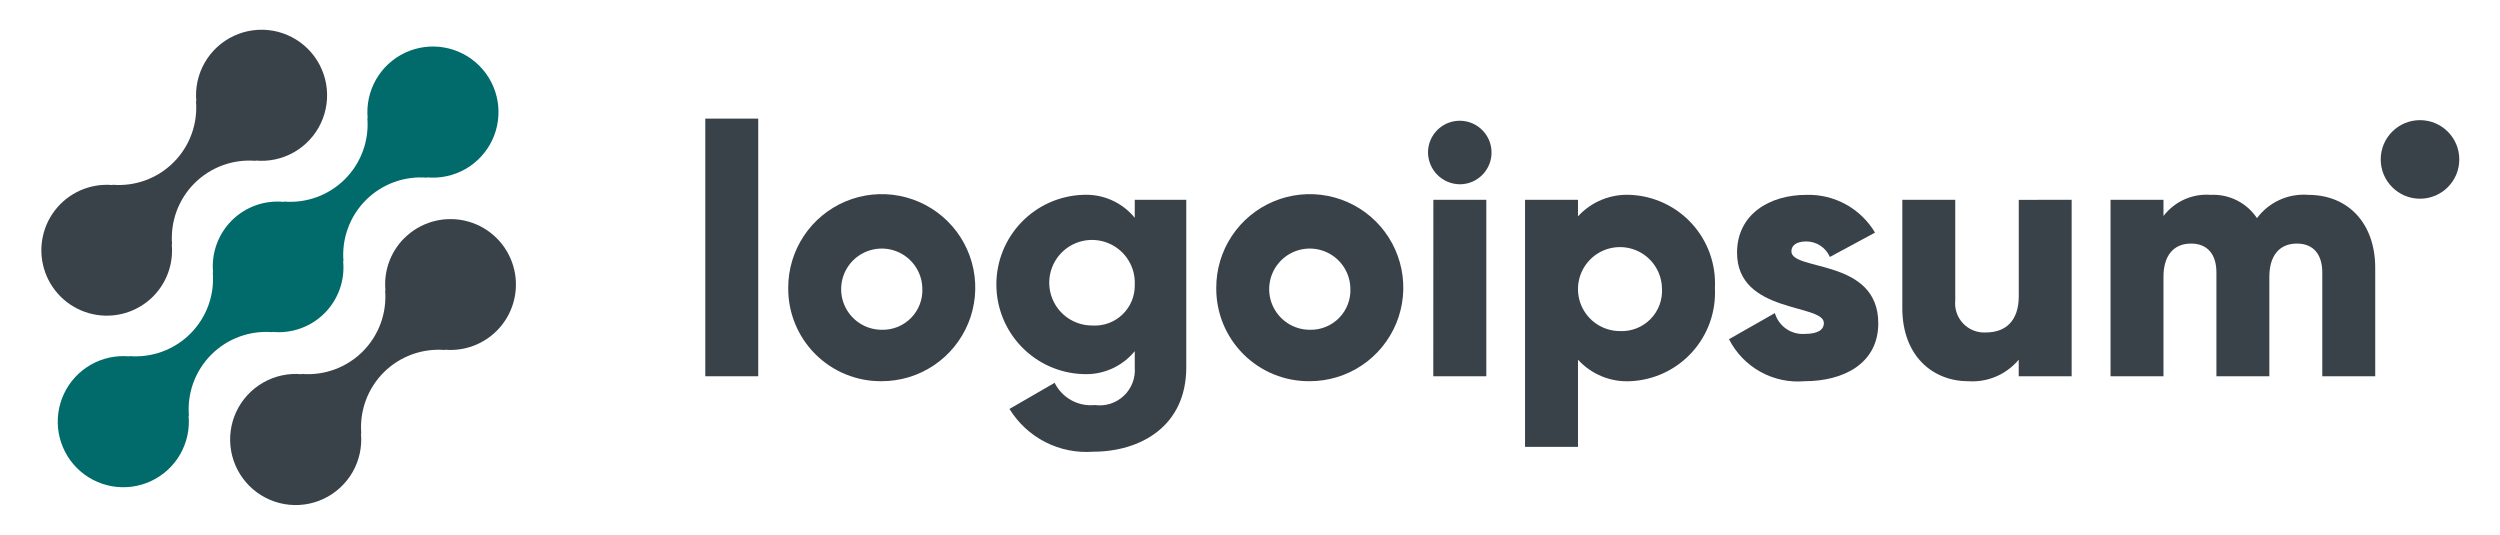
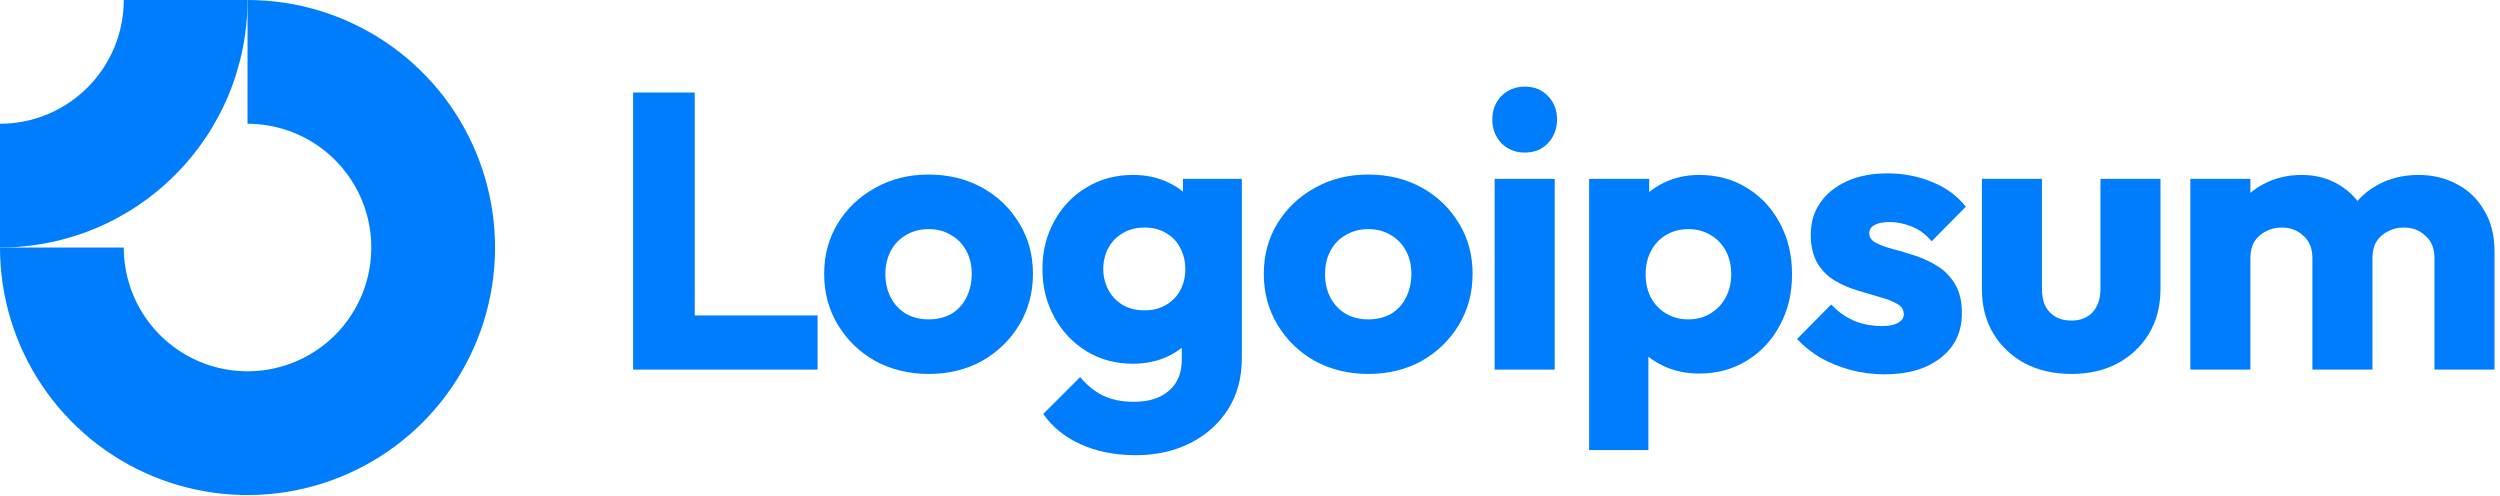
- <svg xmlns="http://www.w3.org/2000/svg" width="187" height="40" viewBox="0 0 187 40" fill="none">
-   <g id="Logo">
-     <path id="Vector" d="M30.225 17.828C29.72 18.336 29.333 18.95 29.092 19.625C28.851 20.3 28.762 21.02 28.831 21.733L28.807 21.709C28.878 22.549 28.764 23.394 28.475 24.186C28.185 24.977 27.727 25.696 27.131 26.292C26.535 26.888 25.816 27.347 25.024 27.636C24.233 27.926 23.388 28.039 22.548 27.968L22.572 27.992C21.567 27.898 20.559 28.117 19.683 28.618C18.807 29.119 18.107 29.878 17.678 30.791C17.25 31.704 17.113 32.728 17.287 33.721C17.461 34.715 17.938 35.631 18.651 36.344C19.365 37.057 20.282 37.533 21.275 37.706C22.269 37.879 23.292 37.742 24.205 37.312C25.118 36.883 25.876 36.182 26.377 35.306C26.877 34.43 27.094 33.42 27 32.416L27.025 32.44C26.954 31.6 27.068 30.755 27.357 29.963C27.647 29.172 28.105 28.453 28.701 27.857C29.297 27.261 30.016 26.802 30.808 26.513C31.599 26.224 32.444 26.11 33.284 26.181L33.259 26.157C34.079 26.231 34.905 26.096 35.66 25.766C36.415 25.436 37.074 24.92 37.576 24.267C38.079 23.614 38.408 22.845 38.534 22.031C38.66 21.216 38.579 20.384 38.297 19.609C38.015 18.835 37.543 18.144 36.923 17.601C36.304 17.058 35.557 16.68 34.752 16.503C33.948 16.325 33.111 16.354 32.321 16.585C31.53 16.817 30.811 17.244 30.229 17.828H30.225Z" fill="#394149" />
-     <path id="Vector_2" d="M20.389 24.848L20.364 24.824C21.078 24.896 21.799 24.808 22.474 24.567C23.15 24.327 23.764 23.939 24.271 23.432C24.779 22.925 25.167 22.311 25.409 21.636C25.65 20.96 25.738 20.239 25.667 19.525L25.692 19.549C25.621 18.709 25.734 17.864 26.024 17.073C26.313 16.281 26.772 15.562 27.368 14.966C27.964 14.371 28.683 13.912 29.474 13.623C30.266 13.333 31.111 13.22 31.951 13.291L31.925 13.267C32.93 13.361 33.939 13.143 34.816 12.643C35.692 12.143 36.392 11.384 36.822 10.471C37.251 9.558 37.388 8.534 37.215 7.54C37.041 6.546 36.565 5.63 35.852 4.916C35.138 4.203 34.222 3.727 33.228 3.553C32.234 3.38 31.21 3.517 30.297 3.946C29.384 4.376 28.626 5.076 28.125 5.952C27.625 6.829 27.407 7.838 27.501 8.843L27.477 8.817C27.548 9.657 27.435 10.502 27.146 11.294C26.857 12.086 26.398 12.805 25.802 13.401C25.206 13.996 24.487 14.455 23.695 14.745C22.904 15.034 22.059 15.147 21.219 15.076L21.243 15.101C20.529 15.03 19.808 15.117 19.132 15.358C18.457 15.598 17.843 15.986 17.335 16.494C16.828 17.001 16.439 17.614 16.198 18.29C15.957 18.965 15.869 19.686 15.94 20.4L15.916 20.376C15.987 21.216 15.873 22.061 15.584 22.852C15.294 23.644 14.835 24.362 14.24 24.958C13.644 25.554 12.925 26.013 12.134 26.302C11.342 26.592 10.497 26.705 9.657 26.635L9.681 26.659C8.677 26.564 7.667 26.782 6.791 27.282C5.915 27.783 5.214 28.541 4.785 29.454C4.356 30.368 4.218 31.391 4.392 32.385C4.566 33.379 5.042 34.295 5.755 35.009C6.469 35.722 7.385 36.198 8.379 36.372C9.373 36.546 10.396 36.408 11.309 35.979C12.223 35.55 12.981 34.849 13.482 33.973C13.982 33.096 14.2 32.087 14.105 31.083L14.131 31.107C14.06 30.267 14.173 29.422 14.463 28.63C14.752 27.839 15.211 27.12 15.807 26.524C16.403 25.928 17.121 25.469 17.913 25.18C18.704 24.89 19.549 24.777 20.389 24.848Z" fill="#006B6A" />
-     <path id="Vector_3" d="M11.453 22.172C11.959 21.664 12.345 21.05 12.586 20.375C12.827 19.7 12.916 18.98 12.847 18.267L12.872 18.291C12.801 17.451 12.914 16.605 13.204 15.813C13.493 15.022 13.952 14.303 14.549 13.707C15.145 13.111 15.864 12.652 16.656 12.363C17.448 12.074 18.293 11.961 19.133 12.032L19.108 12.008C20.112 12.102 21.121 11.884 21.997 11.384C22.873 10.883 23.573 10.125 24.002 9.212C24.431 8.299 24.568 7.276 24.395 6.283C24.221 5.289 23.745 4.373 23.032 3.66C22.319 2.947 21.403 2.471 20.409 2.297C19.416 2.124 18.392 2.261 17.48 2.69C16.567 3.119 15.808 3.819 15.308 4.695C14.808 5.571 14.59 6.58 14.684 7.584L14.66 7.56C14.731 8.4 14.617 9.245 14.328 10.037C14.039 10.828 13.58 11.547 12.984 12.143C12.388 12.739 11.669 13.197 10.878 13.487C10.086 13.776 9.241 13.89 8.401 13.819L8.425 13.843C7.605 13.769 6.779 13.904 6.024 14.234C5.27 14.565 4.611 15.081 4.108 15.734C3.606 16.387 3.277 17.156 3.151 17.97C3.025 18.784 3.107 19.617 3.388 20.391C3.67 21.166 4.143 21.856 4.762 22.399C5.382 22.942 6.129 23.32 6.933 23.497C7.738 23.675 8.574 23.646 9.365 23.415C10.155 23.183 10.874 22.756 11.456 22.172H11.453Z" fill="#394149" />
-     <path id="Vector_4" d="M52.756 8.873H56.716V28.144H52.756V8.873Z" fill="#394149" />
-     <path id="Vector_5" d="M58.959 21.545C58.953 20.16 59.359 18.805 60.124 17.651C60.889 16.497 61.98 15.596 63.258 15.062C64.536 14.528 65.943 14.386 67.302 14.652C68.661 14.919 69.91 15.583 70.892 16.561C71.873 17.538 72.542 18.784 72.814 20.142C73.086 21.5 72.95 22.908 72.421 24.188C71.892 25.468 70.996 26.562 69.844 27.332C68.693 28.102 67.34 28.513 65.955 28.513C65.035 28.524 64.123 28.351 63.272 28.005C62.42 27.659 61.646 27.146 60.994 26.498C60.343 25.849 59.828 25.077 59.478 24.226C59.128 23.376 58.952 22.465 58.959 21.545ZM68.991 21.545C68.974 20.948 68.782 20.37 68.438 19.881C68.095 19.393 67.615 19.017 67.058 18.8C66.502 18.583 65.894 18.534 65.311 18.661C64.727 18.788 64.194 19.084 63.777 19.512C63.361 19.94 63.08 20.481 62.97 21.068C62.859 21.655 62.924 22.261 63.157 22.811C63.389 23.361 63.778 23.831 64.276 24.161C64.774 24.491 65.358 24.667 65.955 24.667C66.364 24.678 66.77 24.604 67.15 24.45C67.528 24.295 67.871 24.064 68.157 23.771C68.442 23.478 68.663 23.129 68.807 22.746C68.95 22.363 69.013 21.954 68.991 21.545Z" fill="#394149" />
-     <path id="Vector_6" d="M88.733 14.945V27.479C88.733 31.913 85.275 33.788 81.764 33.788C80.528 33.88 79.29 33.631 78.187 33.066C77.083 32.502 76.156 31.644 75.508 30.588L78.887 28.635C79.159 29.185 79.594 29.64 80.131 29.937C80.669 30.234 81.285 30.36 81.896 30.297C82.287 30.352 82.684 30.317 83.06 30.197C83.436 30.076 83.779 29.873 84.066 29.602C84.352 29.331 84.574 28.999 84.715 28.63C84.855 28.262 84.911 27.866 84.879 27.473V26.267C84.415 26.834 83.825 27.285 83.155 27.583C82.486 27.881 81.756 28.018 81.024 27.983C79.282 27.928 77.63 27.197 76.418 25.946C75.206 24.695 74.528 23.02 74.528 21.278C74.528 19.536 75.206 17.861 76.418 16.61C77.63 15.359 79.282 14.628 81.024 14.573C81.756 14.538 82.486 14.675 83.155 14.973C83.825 15.271 84.415 15.722 84.879 16.289V14.943L88.733 14.945ZM84.88 21.28C84.907 20.642 84.742 20.01 84.406 19.467C84.071 18.923 83.581 18.492 82.998 18.23C82.416 17.967 81.769 17.885 81.139 17.993C80.51 18.102 79.927 18.396 79.466 18.839C79.006 19.281 78.688 19.851 78.554 20.476C78.42 21.1 78.476 21.751 78.715 22.343C78.954 22.936 79.364 23.443 79.894 23.8C80.424 24.157 81.048 24.348 81.687 24.347C82.103 24.376 82.52 24.317 82.912 24.175C83.305 24.033 83.662 23.81 83.963 23.521C84.264 23.233 84.501 22.884 84.659 22.498C84.817 22.112 84.892 21.697 84.88 21.28Z" fill="#394149" />
-     <path id="Vector_7" d="M90.976 21.545C90.97 20.16 91.376 18.805 92.141 17.651C92.907 16.497 93.997 15.596 95.275 15.062C96.553 14.528 97.961 14.386 99.32 14.652C100.678 14.919 101.928 15.583 102.909 16.561C103.89 17.538 104.559 18.784 104.831 20.142C105.104 21.5 104.967 22.908 104.438 24.188C103.909 25.468 103.013 26.562 101.862 27.332C100.71 28.102 99.357 28.513 97.972 28.513C97.053 28.524 96.14 28.351 95.289 28.005C94.437 27.659 93.663 27.146 93.012 26.498C92.36 25.849 91.845 25.077 91.495 24.226C91.146 23.376 90.969 22.465 90.976 21.545ZM101.008 21.545C100.991 20.948 100.799 20.37 100.456 19.881C100.112 19.393 99.632 19.017 99.076 18.8C98.519 18.583 97.911 18.534 97.328 18.661C96.744 18.788 96.211 19.084 95.794 19.512C95.378 19.94 95.097 20.481 94.987 21.068C94.876 21.655 94.941 22.261 95.174 22.811C95.406 23.361 95.796 23.831 96.293 24.161C96.791 24.491 97.375 24.667 97.972 24.667C98.381 24.678 98.788 24.604 99.167 24.45C99.546 24.295 99.889 24.064 100.174 23.771C100.459 23.478 100.68 23.129 100.824 22.746C100.967 22.363 101.03 21.954 101.008 21.545Z" fill="#394149" />
-     <path id="Vector_8" d="M106.815 11.408C106.815 10.938 106.954 10.479 107.215 10.088C107.476 9.697 107.847 9.393 108.281 9.213C108.716 9.033 109.193 8.986 109.654 9.078C110.115 9.169 110.538 9.396 110.871 9.728C111.203 10.06 111.429 10.484 111.521 10.944C111.613 11.405 111.566 11.883 111.386 12.317C111.206 12.751 110.901 13.123 110.511 13.384C110.12 13.645 109.661 13.784 109.191 13.784C108.562 13.778 107.962 13.525 107.517 13.081C107.073 12.637 106.821 12.036 106.815 11.408ZM107.215 14.945H111.176V28.145H107.209L107.215 14.945Z" fill="#394149" />
-     <path id="Vector_9" d="M128.275 21.545C128.32 22.418 128.193 23.291 127.901 24.114C127.608 24.937 127.155 25.694 126.569 26.341C125.983 26.989 125.274 27.514 124.484 27.887C123.694 28.26 122.838 28.473 121.965 28.513C121.231 28.553 120.498 28.43 119.818 28.151C119.138 27.872 118.528 27.446 118.033 26.903V33.424H114.073V14.945H118.033V16.185C118.528 15.642 119.138 15.216 119.818 14.938C120.498 14.66 121.232 14.536 121.965 14.576C122.838 14.617 123.694 14.829 124.485 15.202C125.275 15.575 125.983 16.1 126.57 16.748C127.156 17.396 127.609 18.153 127.901 18.977C128.194 19.8 128.321 20.673 128.275 21.545ZM124.315 21.545C124.299 20.928 124.102 20.328 123.747 19.822C123.393 19.316 122.897 18.925 122.322 18.7C121.746 18.474 121.117 18.423 120.513 18.553C119.909 18.683 119.357 18.988 118.925 19.431C118.494 19.873 118.203 20.433 118.088 21.04C117.973 21.648 118.04 22.275 118.28 22.845C118.52 23.414 118.923 23.9 119.438 24.242C119.953 24.583 120.557 24.765 121.175 24.765C121.599 24.784 122.022 24.713 122.417 24.557C122.812 24.401 123.17 24.163 123.466 23.859C123.763 23.555 123.991 23.192 124.138 22.793C124.284 22.394 124.344 21.969 124.315 21.545Z" fill="#394149" />
-     <path id="Vector_10" d="M140.495 24.184C140.495 27.22 137.856 28.513 135.005 28.513C133.853 28.618 132.697 28.374 131.685 27.814C130.673 27.254 129.853 26.403 129.329 25.372L132.76 23.419C132.899 23.895 133.197 24.31 133.604 24.593C134.012 24.877 134.505 25.012 135 24.976C135.949 24.976 136.425 24.685 136.425 24.159C136.425 22.705 129.931 23.472 129.931 18.905C129.931 16.027 132.36 14.576 135.105 14.576C136.137 14.543 137.159 14.788 138.064 15.285C138.969 15.782 139.725 16.512 140.252 17.4L136.873 19.221C136.725 18.876 136.479 18.581 136.164 18.375C135.849 18.168 135.481 18.059 135.105 18.06C134.419 18.06 133.996 18.327 133.996 18.799C134.001 20.304 140.495 19.3 140.495 24.184Z" fill="#394149" />
-     <path id="Vector_11" d="M154.96 14.945V28.145H151V26.904C150.543 27.452 149.963 27.883 149.307 28.163C148.651 28.443 147.939 28.564 147.227 28.515C144.56 28.515 142.293 26.615 142.293 23.048V14.945H146.253V22.468C146.22 22.782 146.256 23.1 146.359 23.399C146.46 23.698 146.627 23.972 146.845 24.2C147.064 24.429 147.329 24.607 147.624 24.722C147.917 24.837 148.233 24.887 148.549 24.868C150.001 24.868 151.004 24.024 151.004 22.149V14.949L154.96 14.945Z" fill="#394149" />
-     <path id="Vector_12" d="M177.667 20.04V28.144H173.707V20.383C173.707 19.063 173.073 18.219 171.807 18.219C170.487 18.219 169.747 19.143 169.747 20.7V28.144H165.788V20.383C165.788 19.063 165.155 18.219 163.887 18.219C162.567 18.219 161.828 19.143 161.828 20.7V28.144H157.868V14.944H161.828V16.157C162.239 15.619 162.777 15.192 163.395 14.916C164.013 14.639 164.691 14.522 165.365 14.575C166.043 14.541 166.717 14.684 167.324 14.99C167.929 15.295 168.445 15.752 168.823 16.316C169.261 15.726 169.843 15.256 170.512 14.952C171.181 14.647 171.917 14.518 172.651 14.575C175.681 14.576 177.667 16.74 177.667 20.04Z" fill="#394149" />
-     <path id="Vector_13" d="M181.016 14.864C182.639 14.864 183.955 13.548 183.955 11.925C183.955 10.302 182.639 8.987 181.016 8.987C179.393 8.987 178.077 10.302 178.077 11.925C178.077 13.548 179.393 14.864 181.016 14.864Z" fill="#394149" />
-   </g>
+ <svg xmlns="http://www.w3.org/2000/svg" id="logo-87" width="202" height="40" viewBox="0 0 202 40" fill="none">
+   <path class="ccustom" fill-rule="evenodd" clip-rule="evenodd" d="M25.556 11.685C23.911 10.586 21.978 10 20 10V0C23.956 0 27.822 1.173 31.111 3.371C34.4 5.568 36.964 8.692 38.478 12.346C39.991 16.001 40.387 20.022 39.616 23.902C38.844 27.781 36.939 31.345 34.142 34.142C31.345 36.939 27.781 38.844 23.902 39.616C20.022 40.387 16.001 39.991 12.346 38.478C8.692 36.964 5.568 34.4 3.371 31.111C1.173 27.822 0 23.956 0 20H10C10 21.978 10.586 23.911 11.685 25.556C12.784 27.2 14.346 28.482 16.173 29.239C18 29.996 20.011 30.194 21.951 29.808C23.891 29.422 25.672 28.47 27.071 27.071C28.47 25.672 29.422 23.891 29.808 21.951C30.194 20.011 29.996 18 29.239 16.173C28.482 14.346 27.2 12.784 25.556 11.685Z" fill="#007DFC" />
+   <path class="ccustom" fill-rule="evenodd" clip-rule="evenodd" d="M10 1.47023e-06C10 1.313 9.741 2.614 9.239 3.827C8.736 5.04 8 6.142 7.071 7.071C6.142 8 5.04 8.736 3.827 9.239C2.614 9.741 1.313 10 6.15916e-06 10L5.72205e-06 20C2.626 20 5.227 19.483 7.654 18.478C10.08 17.473 12.285 15.999 14.142 14.142C15.999 12.285 17.473 10.08 18.478 7.654C19.483 5.227 20 2.626 20 -3.8147e-06L10 1.47023e-06Z" fill="#007DFC" />
+   <path class="ccustom" d="M125.619 14.453H120.767V29.865H125.619V14.453Z" fill="#007DFC" />
+   <path class="ccustom" d="M121.307 11.567C121.814 12.074 122.448 12.328 123.209 12.328C123.97 12.328 124.594 12.074 125.08 11.567C125.567 11.038 125.81 10.404 125.81 9.664C125.81 8.903 125.567 8.268 125.08 7.761C124.594 7.254 123.97 7 123.209 7C122.448 7 121.814 7.254 121.307 7.761C120.82 8.268 120.577 8.903 120.577 9.664C120.577 10.404 120.82 11.038 121.307 11.567Z" fill="#007DFC" />
+   <path class="ccustom" d="M51.156 29.865V7.476H56.135V25.488H66.061V29.865H51.156Z" fill="#007DFC" />
+   <path class="ccustom" fill-rule="evenodd" clip-rule="evenodd" d="M75.027 30.214C73.442 30.214 72.004 29.865 70.715 29.167C69.446 28.448 68.442 27.476 67.702 26.25C66.962 25.023 66.592 23.649 66.592 22.127C66.592 20.605 66.962 19.241 67.702 18.036C68.442 16.831 69.446 15.88 70.715 15.182C71.983 14.463 73.421 14.104 75.027 14.104C76.634 14.104 78.072 14.453 79.34 15.15C80.609 15.848 81.613 16.81 82.353 18.036C83.093 19.241 83.463 20.605 83.463 22.127C83.463 23.649 83.093 25.023 82.353 26.25C81.613 27.476 80.609 28.448 79.34 29.167C78.072 29.865 76.634 30.214 75.027 30.214ZM75.027 25.806C75.725 25.806 76.338 25.658 76.867 25.362C77.395 25.044 77.797 24.611 78.072 24.061C78.368 23.491 78.516 22.846 78.516 22.127C78.516 21.408 78.368 20.784 78.072 20.256C77.776 19.706 77.364 19.283 76.835 18.987C76.328 18.67 75.725 18.512 75.027 18.512C74.351 18.512 73.748 18.67 73.22 18.987C72.691 19.283 72.279 19.706 71.983 20.256C71.687 20.806 71.539 21.44 71.539 22.159C71.539 22.856 71.687 23.491 71.983 24.061C72.279 24.611 72.691 25.044 73.22 25.362C73.748 25.658 74.351 25.806 75.027 25.806Z" fill="#007DFC" />
+   <path class="ccustom" fill-rule="evenodd" clip-rule="evenodd" d="M87.306 35.89C88.595 36.482 90.086 36.778 91.777 36.778C93.426 36.778 94.896 36.45 96.185 35.795C97.475 35.14 98.49 34.231 99.23 33.068C99.969 31.905 100.34 30.531 100.34 28.945V14.453H95.583V15.488C95.229 15.19 94.827 14.94 94.378 14.738C93.553 14.336 92.612 14.135 91.555 14.135C90.139 14.135 88.881 14.474 87.781 15.15C86.682 15.806 85.815 16.715 85.181 17.877C84.547 19.019 84.23 20.309 84.23 21.746C84.23 23.163 84.547 24.453 85.181 25.615C85.815 26.778 86.682 27.698 87.781 28.374C88.881 29.051 90.139 29.389 91.555 29.389C92.591 29.389 93.532 29.188 94.378 28.787C94.787 28.592 95.157 28.363 95.487 28.099V29.072C95.487 30.15 95.139 30.985 94.441 31.577C93.764 32.169 92.824 32.465 91.619 32.465C90.646 32.465 89.811 32.296 89.113 31.958C88.437 31.62 87.824 31.123 87.274 30.467L84.293 33.448C85.033 34.505 86.037 35.319 87.306 35.89ZM94.219 24.632C93.733 24.928 93.151 25.076 92.475 25.076C91.798 25.076 91.206 24.928 90.699 24.632C90.213 24.336 89.832 23.934 89.557 23.427C89.282 22.899 89.145 22.338 89.145 21.746C89.145 21.112 89.282 20.541 89.557 20.034C89.832 19.526 90.223 19.125 90.731 18.829C91.238 18.533 91.819 18.385 92.475 18.385C93.151 18.385 93.733 18.533 94.219 18.829C94.726 19.125 95.107 19.526 95.361 20.034C95.635 20.541 95.773 21.112 95.773 21.746C95.773 22.381 95.635 22.951 95.361 23.459C95.107 23.945 94.726 24.336 94.219 24.632Z" fill="#007DFC" />
+   <path class="ccustom" fill-rule="evenodd" clip-rule="evenodd" d="M110.551 30.214C108.965 30.214 107.527 29.865 106.238 29.167C104.969 28.448 103.965 27.476 103.225 26.25C102.485 25.023 102.115 23.649 102.115 22.127C102.115 20.605 102.485 19.241 103.225 18.036C103.965 16.831 104.969 15.88 106.238 15.182C107.506 14.463 108.944 14.104 110.551 14.104C112.157 14.104 113.595 14.453 114.863 15.15C116.132 15.848 117.136 16.81 117.876 18.036C118.616 19.241 118.986 20.605 118.986 22.127C118.986 23.649 118.616 25.023 117.876 26.25C117.136 27.476 116.132 28.448 114.863 29.167C113.595 29.865 112.157 30.214 110.551 30.214ZM110.551 25.806C111.248 25.806 111.861 25.658 112.39 25.362C112.918 25.044 113.32 24.611 113.595 24.061C113.891 23.491 114.039 22.846 114.039 22.127C114.039 21.408 113.891 20.784 113.595 20.256C113.299 19.706 112.887 19.283 112.358 18.987C111.851 18.67 111.248 18.512 110.551 18.512C109.874 18.512 109.271 18.67 108.743 18.987C108.214 19.283 107.802 19.706 107.506 20.256C107.21 20.806 107.062 21.44 107.062 22.159C107.062 22.856 107.21 23.491 107.506 24.061C107.802 24.611 108.214 25.044 108.743 25.362C109.271 25.658 109.874 25.806 110.551 25.806Z" fill="#007DFC" />
+   <path class="ccustom" fill-rule="evenodd" clip-rule="evenodd" d="M137.281 30.182C136.246 30.182 135.294 29.981 134.427 29.579C133.971 29.368 133.559 29.116 133.191 28.822V36.366H128.402V14.453H133.254V15.516C133.606 15.228 133.997 14.979 134.427 14.77C135.294 14.347 136.246 14.135 137.281 14.135C138.74 14.135 140.03 14.484 141.15 15.182C142.292 15.88 143.18 16.831 143.814 18.036C144.47 19.241 144.797 20.615 144.797 22.159C144.797 23.702 144.47 25.076 143.814 26.281C143.18 27.486 142.292 28.438 141.15 29.135C140.03 29.833 138.74 30.182 137.281 30.182ZM136.394 25.806C137.091 25.806 137.694 25.647 138.201 25.33C138.73 25.013 139.142 24.579 139.438 24.03C139.734 23.48 139.882 22.856 139.882 22.159C139.882 21.44 139.734 20.806 139.438 20.256C139.142 19.706 138.73 19.283 138.201 18.987C137.694 18.67 137.102 18.512 136.425 18.512C135.749 18.512 135.146 18.67 134.618 18.987C134.11 19.283 133.709 19.706 133.413 20.256C133.117 20.806 132.969 21.44 132.969 22.159C132.969 22.856 133.106 23.48 133.381 24.03C133.677 24.579 134.089 25.013 134.618 25.33C135.146 25.647 135.738 25.806 136.394 25.806Z" fill="#007DFC" />
+   <path class="ccustom" d="M149.546 29.896C150.434 30.129 151.332 30.245 152.241 30.245C154.165 30.245 155.687 29.801 156.808 28.913C157.949 28.026 158.52 26.831 158.52 25.33C158.52 24.357 158.341 23.575 157.981 22.983C157.622 22.37 157.157 21.884 156.586 21.524C156.015 21.165 155.412 20.88 154.778 20.668C154.144 20.457 153.541 20.277 152.971 20.129C152.4 19.981 151.935 19.812 151.575 19.622C151.216 19.431 151.036 19.178 151.036 18.86C151.036 18.564 151.174 18.343 151.448 18.195C151.723 18.025 152.135 17.941 152.685 17.941C153.256 17.941 153.837 18.057 154.429 18.29C155.042 18.522 155.592 18.924 156.078 19.495L158.837 16.704C158.14 15.816 157.231 15.15 156.11 14.706C155.011 14.241 153.806 14.008 152.495 14.008C151.248 14.008 150.159 14.22 149.229 14.643C148.298 15.066 147.579 15.647 147.072 16.387C146.565 17.106 146.311 17.962 146.311 18.956C146.311 19.886 146.491 20.658 146.85 21.271C147.209 21.863 147.675 22.328 148.245 22.666C148.816 23.004 149.419 23.269 150.053 23.459C150.687 23.649 151.29 23.829 151.861 23.998C152.431 24.146 152.897 24.326 153.256 24.537C153.637 24.727 153.827 25.013 153.827 25.393C153.827 25.689 153.668 25.922 153.351 26.091C153.055 26.26 152.622 26.345 152.051 26.345C151.226 26.345 150.465 26.197 149.768 25.901C149.07 25.584 148.467 25.15 147.96 24.601L145.201 27.391C145.73 27.962 146.364 28.47 147.104 28.913C147.865 29.336 148.679 29.664 149.546 29.896Z" fill="#007DFC" />
+   <path class="ccustom" d="M167.368 30.214C165.952 30.214 164.694 29.928 163.595 29.357C162.516 28.765 161.671 27.962 161.058 26.947C160.444 25.911 160.138 24.727 160.138 23.395V14.453H164.99V23.332C164.99 23.86 165.074 24.315 165.244 24.696C165.434 25.076 165.709 25.372 166.068 25.584C166.428 25.795 166.861 25.901 167.368 25.901C168.087 25.901 168.658 25.679 169.081 25.235C169.504 24.77 169.715 24.135 169.715 23.332V14.453H174.567V23.364C174.567 24.717 174.261 25.911 173.647 26.947C173.034 27.962 172.189 28.765 171.11 29.357C170.032 29.928 168.785 30.214 167.368 30.214Z" fill="#007DFC" />
+   <path class="ccustom" d="M181.831 14.453H176.979V29.865H181.831V20.858C181.831 20.33 181.937 19.886 182.148 19.526C182.381 19.167 182.688 18.892 183.068 18.702C183.449 18.491 183.882 18.385 184.368 18.385C185.066 18.385 185.647 18.607 186.112 19.051C186.599 19.474 186.842 20.076 186.842 20.858V29.865H191.694V20.858C191.694 20.33 191.8 19.886 192.011 19.526C192.244 19.167 192.55 18.892 192.931 18.702C193.311 18.491 193.745 18.385 194.231 18.385C194.929 18.385 195.51 18.607 195.975 19.051C196.461 19.474 196.704 20.076 196.704 20.858V29.865H201.557V20.319C201.557 19.03 201.282 17.93 200.732 17.021C200.203 16.091 199.474 15.383 198.544 14.896C197.635 14.389 196.588 14.135 195.404 14.135C194.199 14.135 193.11 14.4 192.138 14.928C191.506 15.265 190.954 15.7 190.481 16.232C190.04 15.675 189.504 15.219 188.871 14.865C188.026 14.379 187.064 14.135 185.986 14.135C184.844 14.135 183.819 14.379 182.91 14.865C182.514 15.067 182.155 15.309 181.831 15.592V14.453Z" fill="#007DFC" />
</svg>
